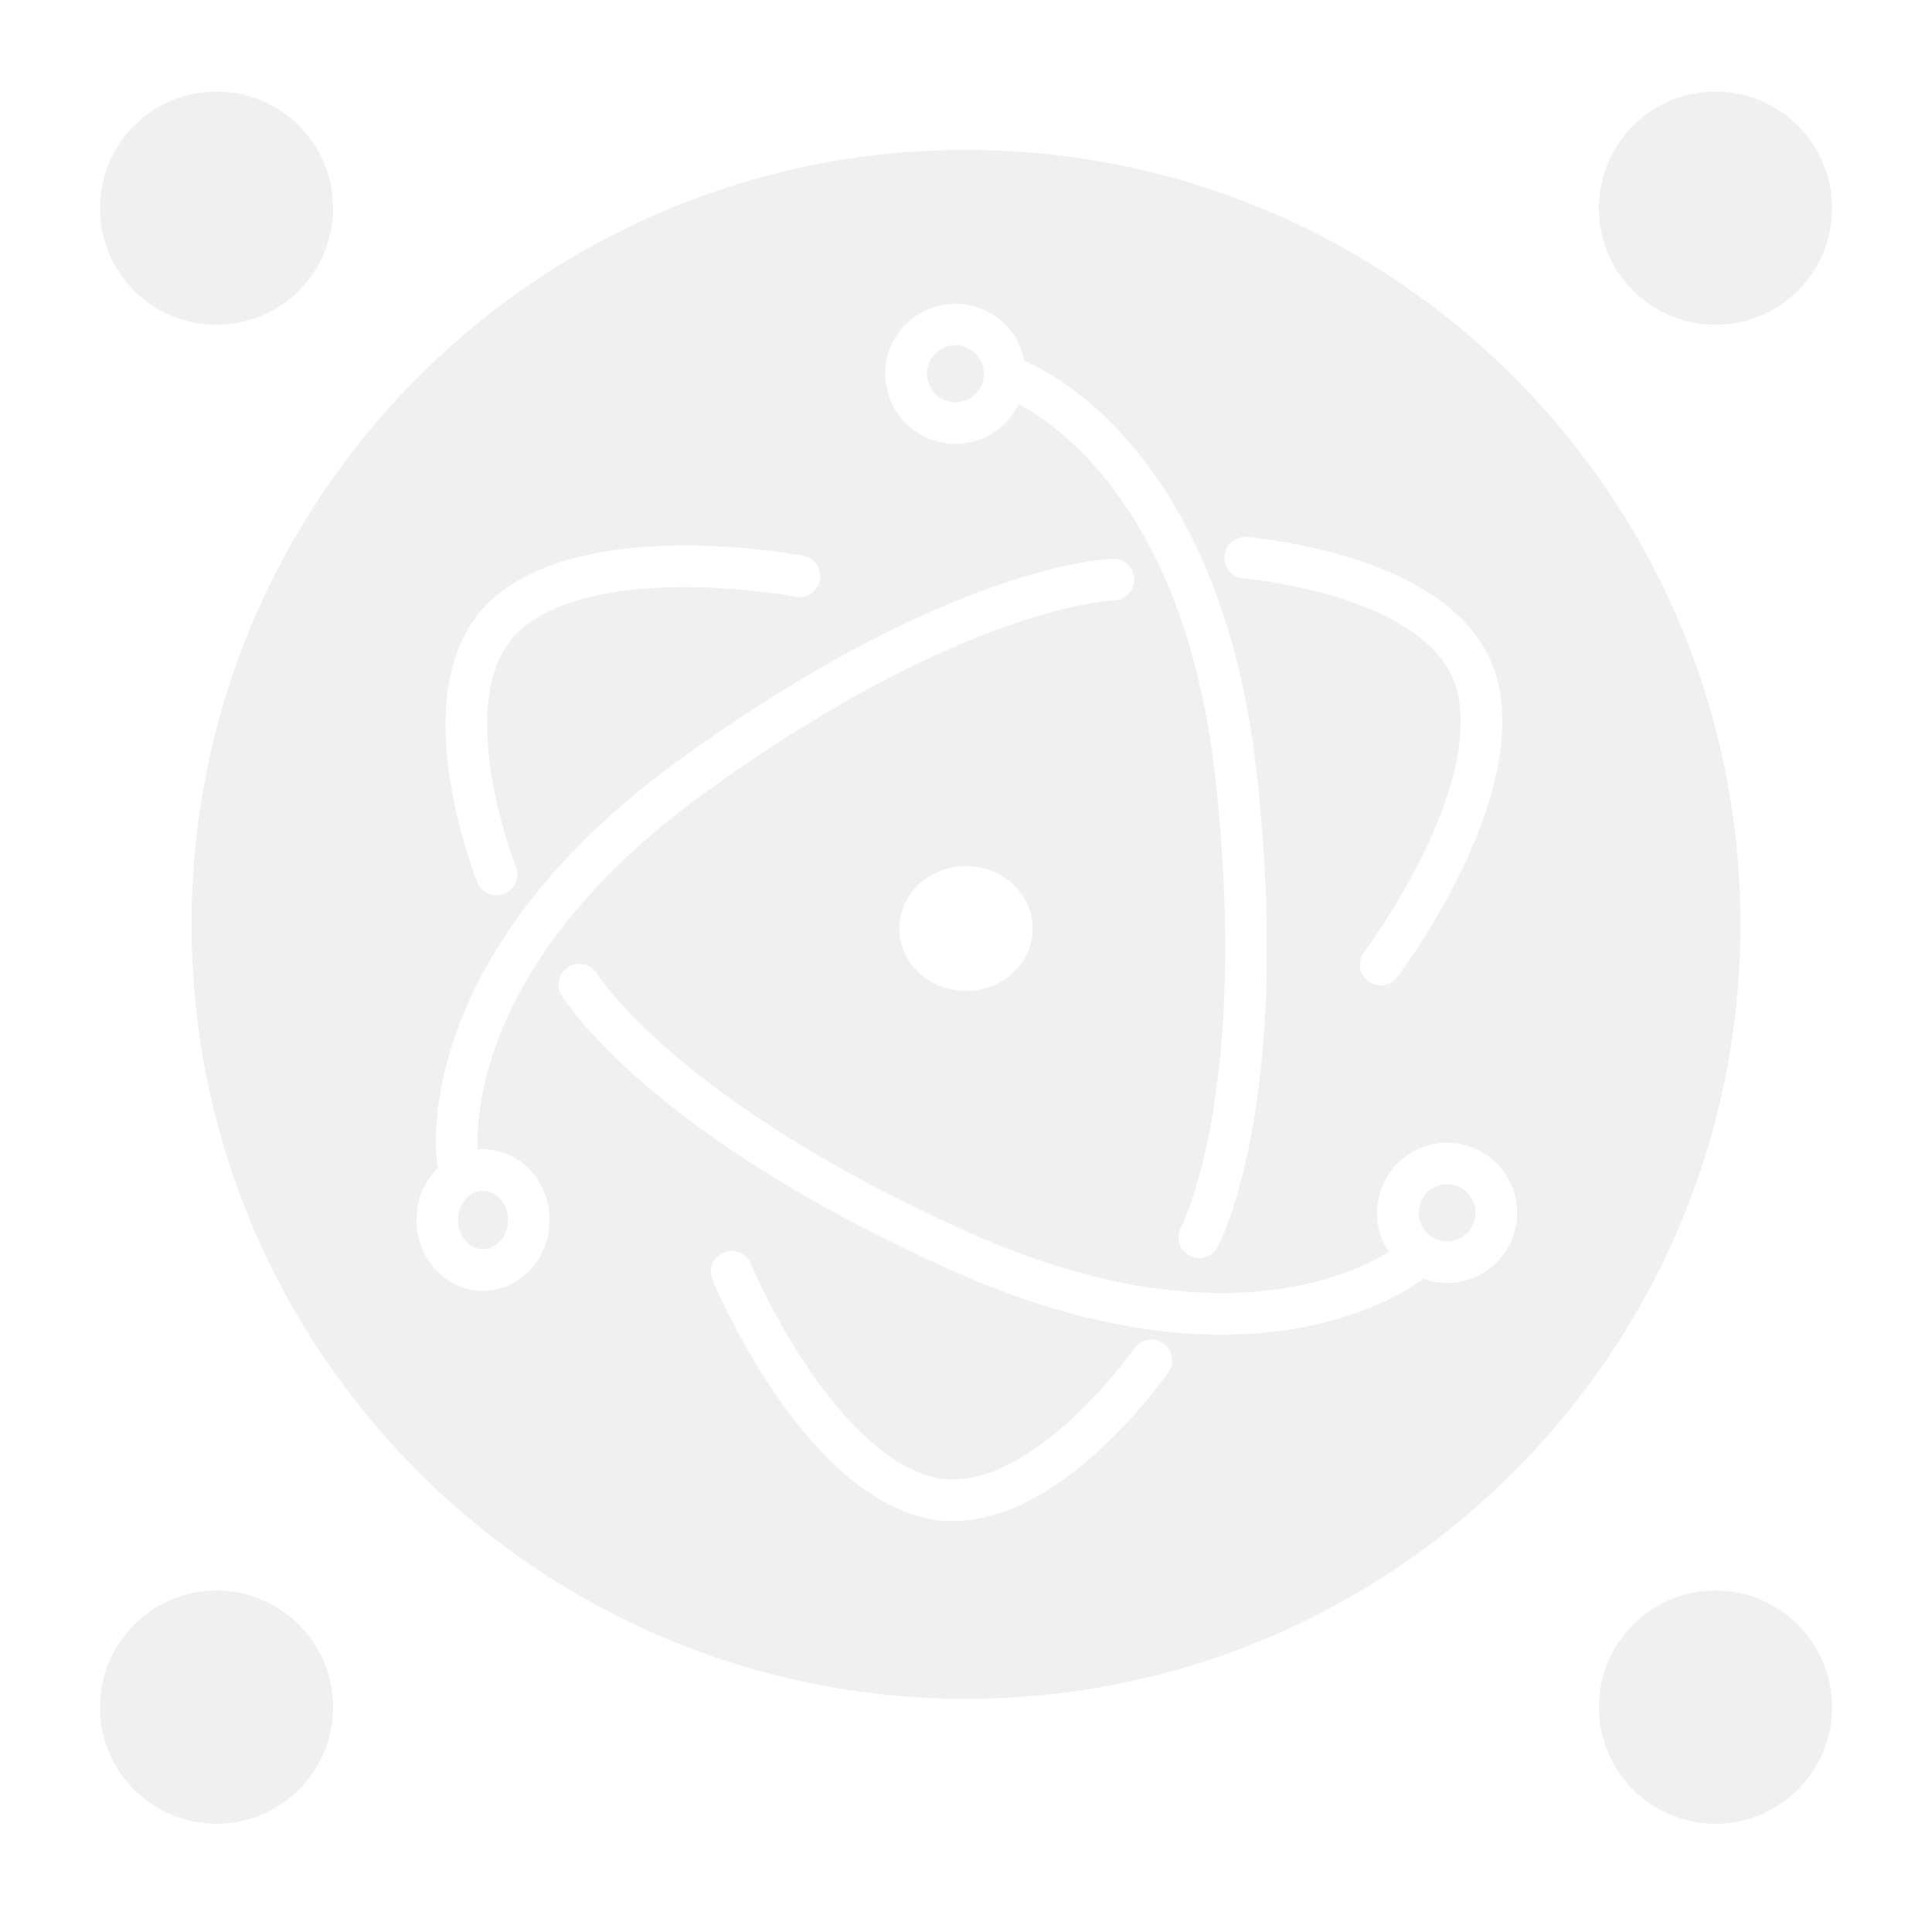
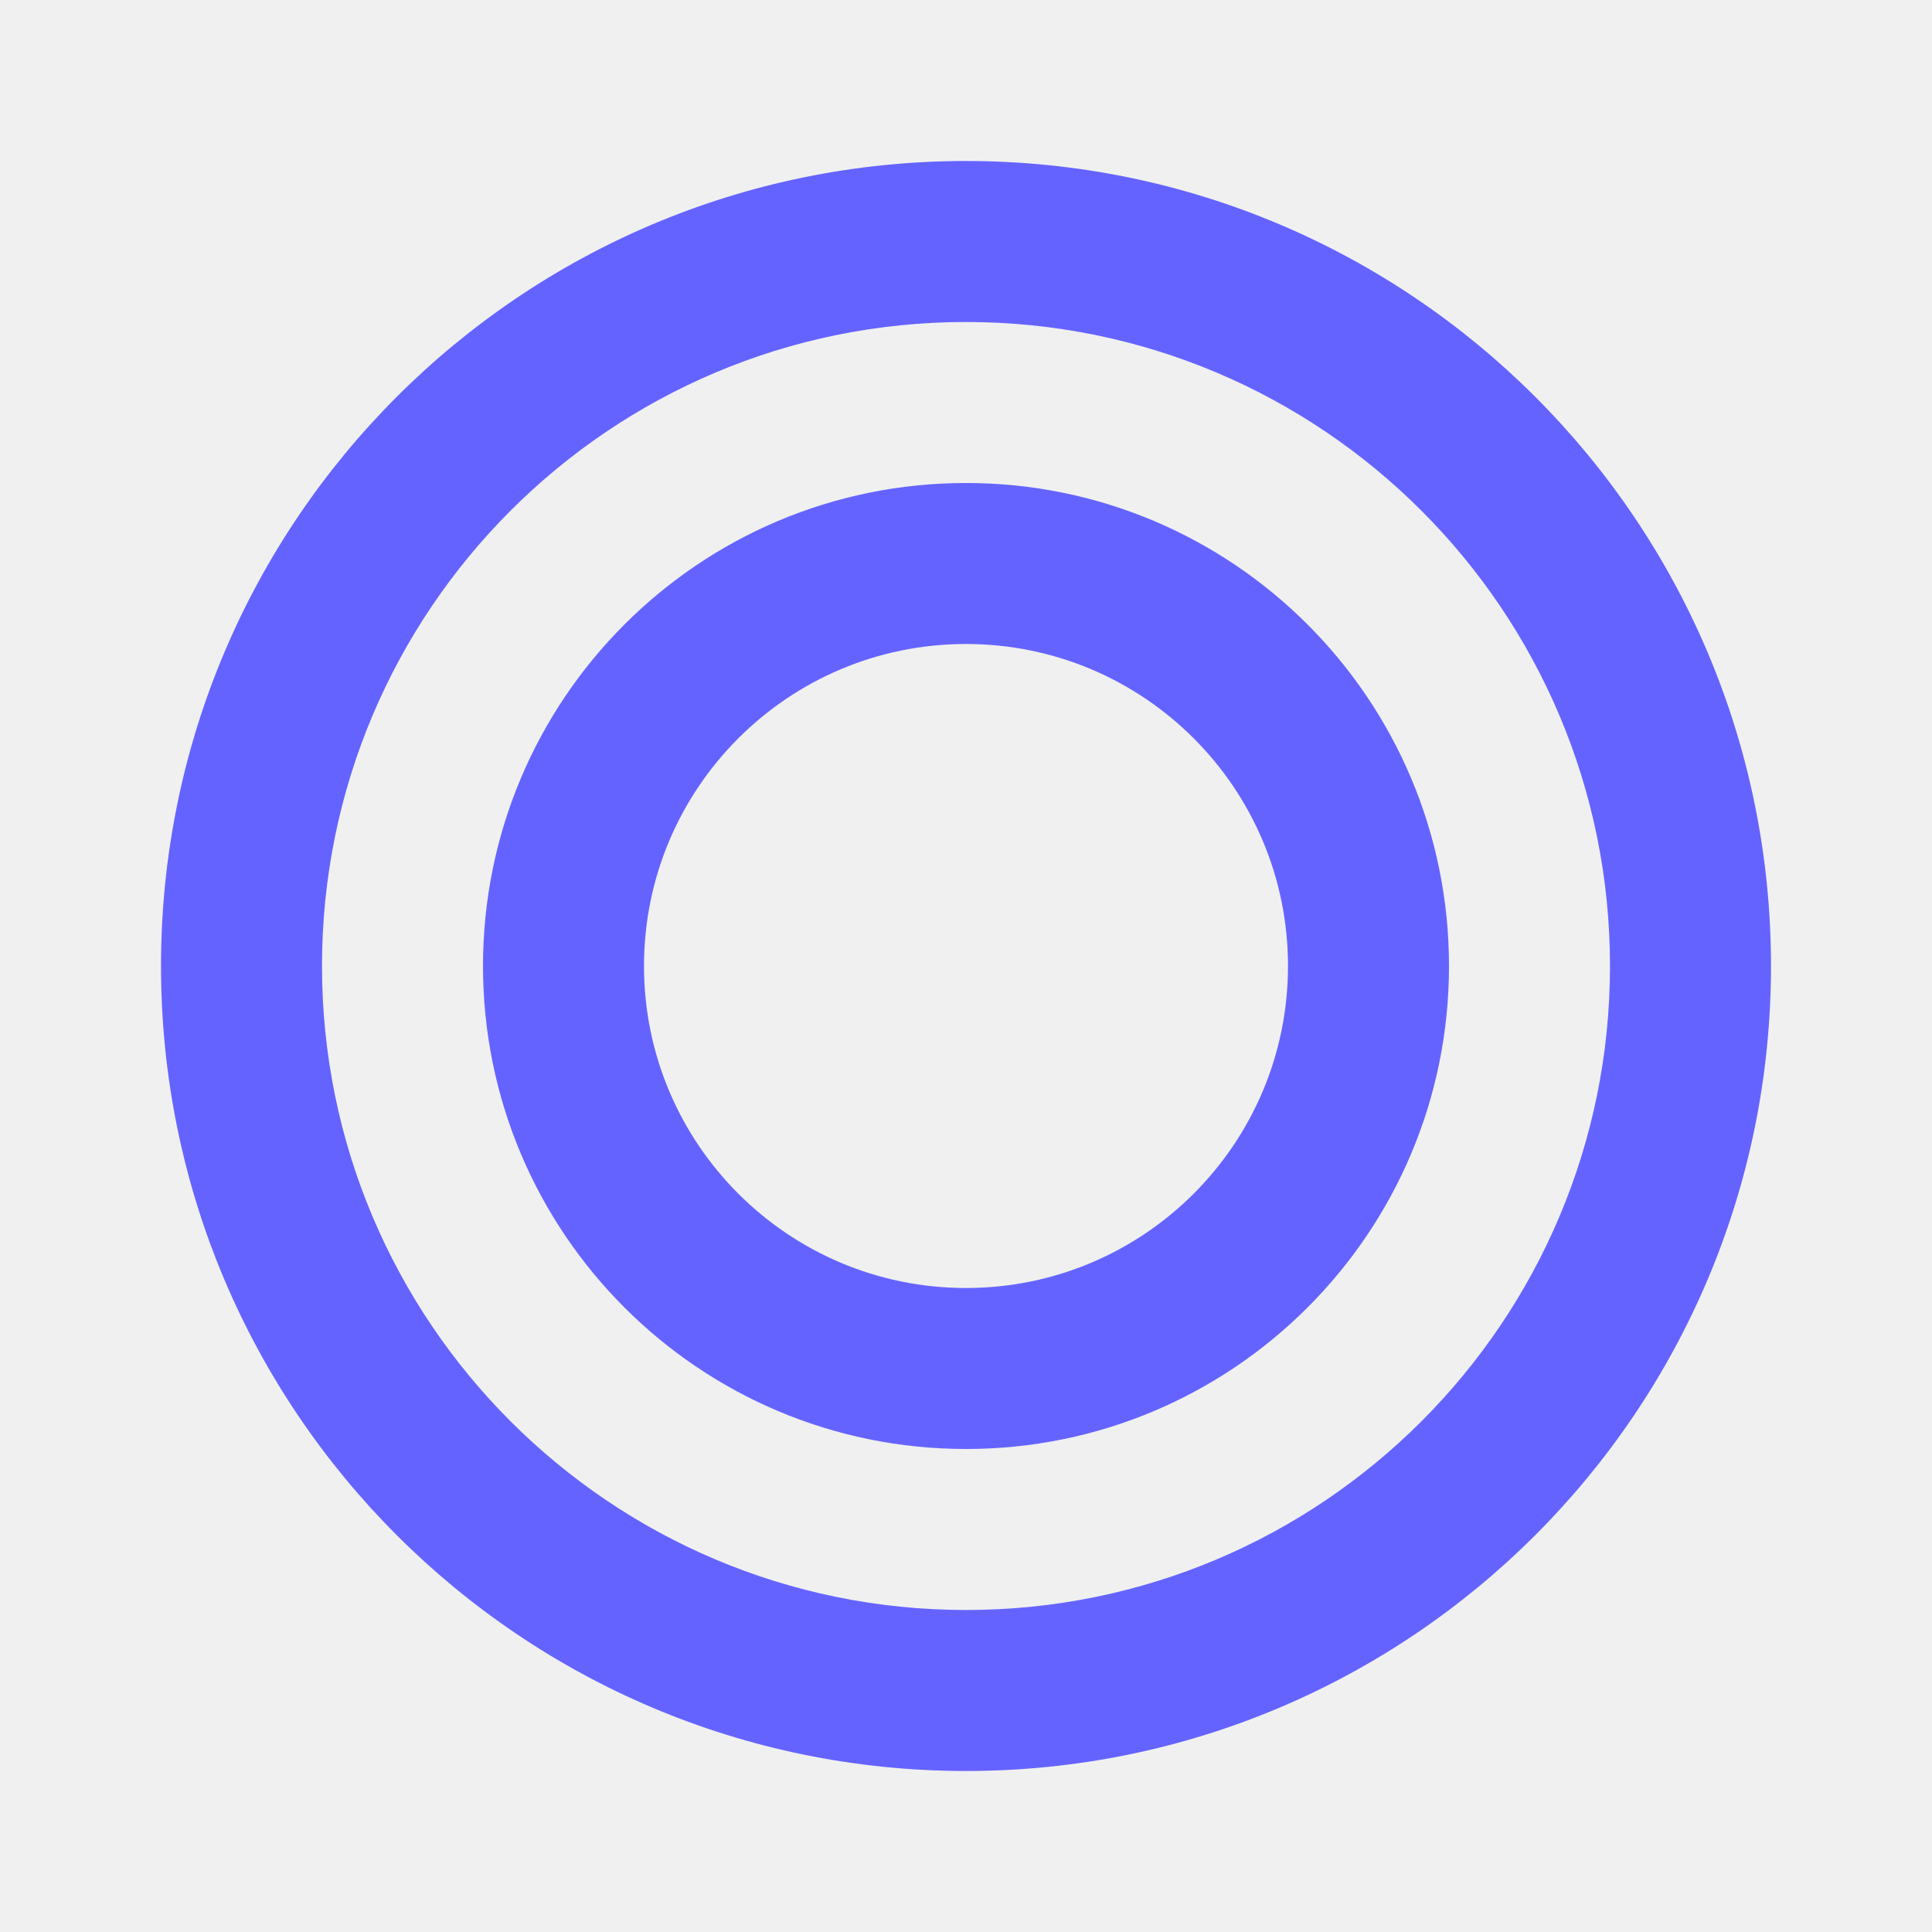
- <svg xmlns="http://www.w3.org/2000/svg" width="232" height="232" viewBox="0 0 232 232" fill="none">
-   <g filter="url(#filter0_b)">
-     <path d="M231.5 1V0.5H231H1H0.5V1V231V231.5H1H231H231.5V231V1ZM40.5 25C40.5 33.008 34.008 39.5 26 39.5C17.992 39.5 11.5 33.008 11.5 25C11.5 16.992 17.992 10.5 26 10.5C34.008 10.5 40.5 16.992 40.5 25ZM220.5 25C220.5 33.008 214.008 39.5 206 39.5C197.992 39.5 191.5 33.008 191.5 25C191.5 16.992 197.992 10.5 206 10.5C214.008 10.5 220.5 16.992 220.5 25ZM40.5 205C40.5 213.008 34.008 219.5 26 219.5C17.992 219.5 11.5 213.008 11.5 205C11.5 196.992 17.992 190.5 26 190.5C34.008 190.5 40.5 196.992 40.5 205ZM220.5 205C220.5 213.008 214.008 219.5 206 219.5C197.992 219.5 191.5 213.008 191.5 205C191.5 196.992 197.992 190.5 206 190.5C214.008 190.5 220.5 196.992 220.5 205ZM209.5 111C209.5 162.639 167.639 204.5 116 204.5C64.361 204.5 22.5 162.639 22.5 111C22.5 59.361 64.361 17.5 116 17.5C167.639 17.5 209.5 59.361 209.5 111Z" fill="white" stroke="white" />
-     <path d="M63.5 146.5C63.5 149.959 60.897 152.5 58 152.5C55.103 152.5 52.5 149.959 52.5 146.5C52.5 143.041 55.103 140.5 58 140.5C60.897 140.5 63.5 143.041 63.5 146.5Z" stroke="white" stroke-width="5" />
-     <path d="M54.986 139.466C54.986 139.466 51.197 116.315 83.187 93.165C115.178 70.014 133.698 69.593 133.698 69.593" stroke="white" stroke-width="5" stroke-linecap="round" />
-     <path d="M178.902 142.686C177.27 139.853 173.652 138.88 170.819 140.512C167.987 142.144 167.014 145.762 168.646 148.595C170.277 151.427 173.896 152.4 176.728 150.768C179.561 149.137 180.534 145.518 178.902 142.686Z" stroke="white" stroke-width="5" />
-     <path d="M169.409 151.555C169.409 151.555 151.24 166.394 115.211 150.232C79.182 134.07 69.572 118.232 69.572 118.232" stroke="white" stroke-width="5" stroke-linecap="round" />
-     <path d="M109.577 41.971C107.966 44.814 108.964 48.426 111.808 50.038C114.651 51.65 118.263 50.651 119.875 47.807C121.487 44.964 120.488 41.352 117.645 39.74C114.801 38.129 111.189 39.127 109.577 41.971Z" stroke="white" stroke-width="5" />
-     <path d="M122.038 45.647C122.038 45.647 144.047 53.767 148.412 93.013C152.778 132.259 144.012 148.579 144.012 148.579" stroke="white" stroke-width="5" stroke-linecap="round" />
-     <path d="M59.633 105C59.633 105 50.437 82.104 61.305 73.362C72.174 64.619 96 69.199 96 69.199" stroke="white" stroke-width="5" stroke-linecap="round" />
-     <path d="M149.532 66.978C149.532 66.978 174.391 68.913 177.477 82.638C180.564 96.363 165.799 115.833 165.799 115.833" stroke="white" stroke-width="5" stroke-linecap="round" />
-     <path d="M138.248 163.363C138.248 163.363 124.023 183.841 110.618 179.573C97.213 175.305 87.866 152.728 87.866 152.728" stroke="white" stroke-width="5" stroke-linecap="round" />
-     <path d="M116 119C120.418 119 124 115.642 124 111.5C124 107.358 120.418 104 116 104C111.582 104 108 107.358 108 111.5C108 115.642 111.582 119 116 119Z" fill="white" />
-   </g>
-   <defs>
-     <filter id="filter0_b" x="-4" y="-4" width="240" height="240" filterUnits="userSpaceOnUse" color-interpolation-filters="sRGB">
-       <feFlood flood-opacity="0" result="BackgroundImageFix" />
-       <feGaussianBlur in="BackgroundImage" stdDeviation="2" />
-       <feComposite in2="SourceAlpha" operator="in" result="effect1_backgroundBlur" />
-       <feBlend mode="normal" in="SourceGraphic" in2="effect1_backgroundBlur" result="shape" />
-     </filter>
-   </defs>
+ <svg xmlns="http://www.w3.org/2000/svg" viewBox="0 0 24 24">
+   <path d="M12,2A10,10,0,1,0,22,12,10,10,0,0,0,12,2Zm0,18a8,8,0,1,1,8-8A8,8,0,0,1,12,20ZM12,6a6,6,0,1,0,6,6A6,6,0,0,0,12,6Zm0,10a4,4,0,1,1,4-4A4,4,0,0,1,12,16Z" fill="#6563ff" />
</svg>
